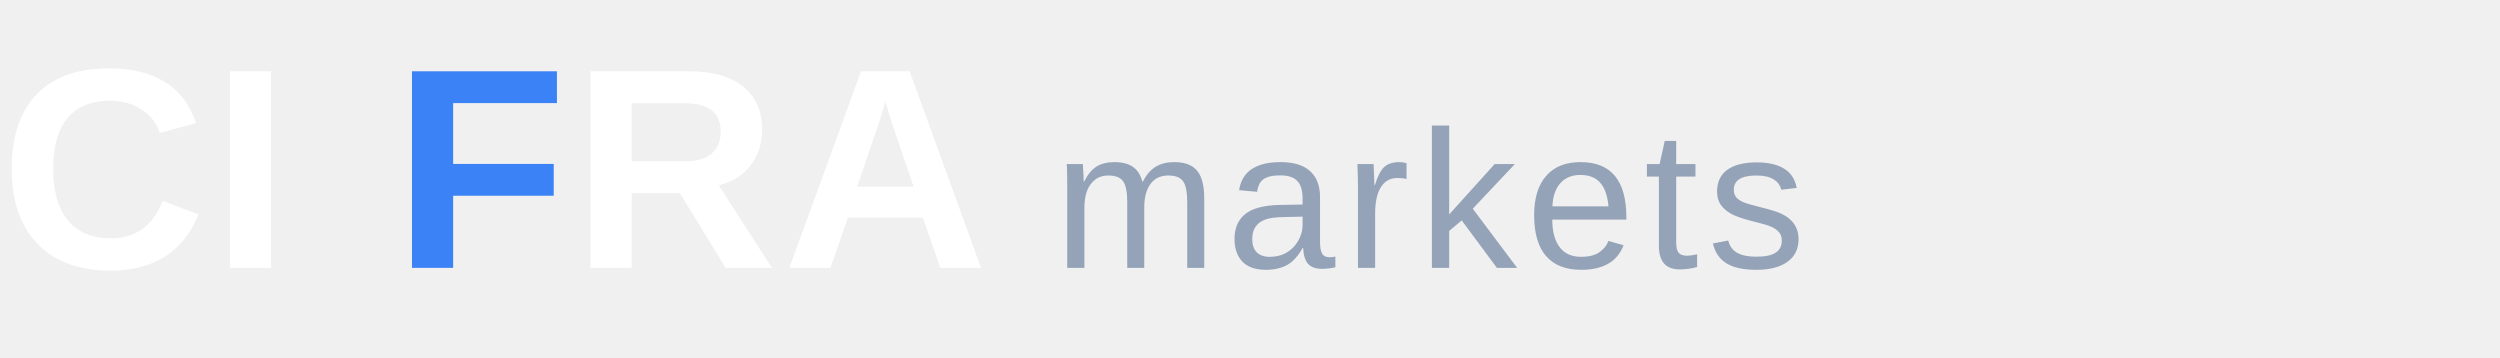
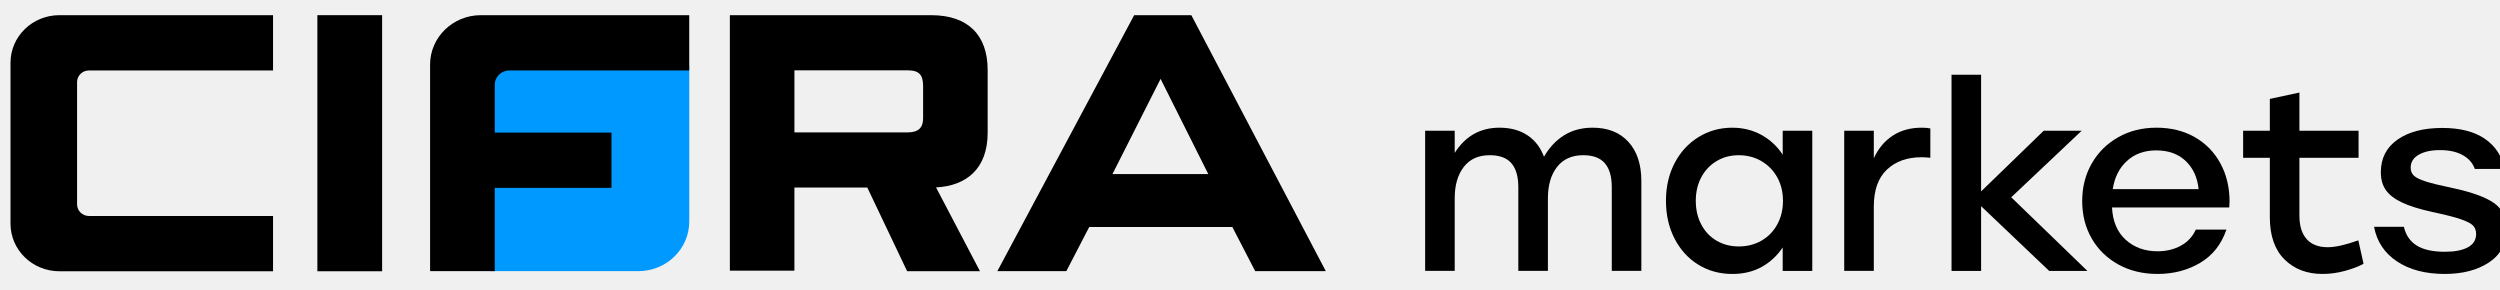
- <svg xmlns="http://www.w3.org/2000/svg" viewBox="0 0 280 40" fill="none">
-   <text x="0" y="30" font-family="Arial, Helvetica, sans-serif" font-size="32" font-weight="900" fill="white" letter-spacing="0.5">CI</text>
-   <text x="44" y="30" font-family="Arial, Helvetica, sans-serif" font-size="32" font-weight="900" fill="#3B82F6" letter-spacing="0.5">F</text>
-   <text x="64" y="30" font-family="Arial, Helvetica, sans-serif" font-size="32" font-weight="900" fill="white" letter-spacing="0.5">RA</text>
-   <text x="118" y="30" font-family="Arial, Helvetica, sans-serif" font-size="22" font-weight="400" fill="#94a3b8" letter-spacing="1">markets</text>
+ <svg xmlns="http://www.w3.org/2000/svg" width="147" height="17" viewBox="0 0 147 17" fill="none">
+   <path d="M93.648 7.508C94.541 7.508 95.241 7.786 95.749 8.34C96.257 8.895 96.511 9.661 96.511 10.64V15.928H94.772V10.999C94.772 10.38 94.636 9.913 94.364 9.598C94.092 9.283 93.669 9.126 93.094 9.126C92.427 9.126 91.914 9.356 91.555 9.816C91.197 10.276 91.017 10.89 91.017 11.659V15.928H89.277V10.999C89.277 10.38 89.141 9.913 88.87 9.598C88.598 9.283 88.174 9.126 87.6 9.126C86.933 9.126 86.422 9.356 86.069 9.816C85.714 10.276 85.537 10.89 85.537 11.659V15.928H83.798V7.688H85.537V8.991C86.163 8.003 87.04 7.508 88.17 7.508C88.816 7.508 89.362 7.656 89.809 7.951C90.255 8.245 90.581 8.668 90.786 9.217C91.094 8.678 91.486 8.258 91.964 7.958C92.442 7.658 93.003 7.508 93.65 7.508H93.648Z" fill="black" />
+   <path d="M104.822 7.689H106.562V15.929H104.822V14.551C104.494 15.041 104.081 15.422 103.584 15.697C103.086 15.971 102.514 16.109 101.868 16.109C101.118 16.109 100.449 15.927 99.859 15.562C99.268 15.197 98.804 14.688 98.466 14.034C98.128 13.38 97.958 12.638 97.958 11.809C97.958 10.98 98.128 10.241 98.466 9.592C98.804 8.942 99.271 8.433 99.867 8.064C100.462 7.694 101.124 7.509 101.853 7.509C102.489 7.509 103.063 7.652 103.577 7.936C104.09 8.221 104.506 8.608 104.823 9.097V7.689H104.822ZM102.237 14.491C102.73 14.491 103.173 14.379 103.569 14.153C103.963 13.929 104.274 13.612 104.5 13.202C104.726 12.793 104.838 12.328 104.838 11.809C104.838 11.29 104.725 10.828 104.5 10.424C104.274 10.02 103.964 9.702 103.569 9.472C103.173 9.242 102.73 9.127 102.237 9.127C101.744 9.127 101.321 9.242 100.936 9.472C100.551 9.702 100.251 10.02 100.036 10.424C99.82 10.828 99.712 11.29 99.712 11.809C99.712 12.328 99.82 12.793 100.036 13.202C100.251 13.612 100.551 13.929 100.936 14.153C101.321 14.378 101.754 14.491 102.237 14.491Z" fill="black" />
+   <path d="M112.996 7.508C113.211 7.508 113.381 7.524 113.504 7.553V9.276C113.299 9.256 113.124 9.246 112.981 9.246C112.139 9.246 111.462 9.489 110.949 9.973C110.436 10.457 110.18 11.184 110.18 12.153V15.928H108.44V7.688H110.18V9.306C110.447 8.727 110.819 8.283 111.296 7.973C111.773 7.663 112.34 7.508 112.997 7.508H112.996Z" fill="black" />
+   <path d="M118.26 11.599L122.738 15.929H120.491L116.489 12.123V15.929H114.75V4.393H116.489V11.255L120.168 7.689H122.4L118.26 11.6V11.599Z" fill="black" />
+   <path d="M131.096 11.854L131.081 12.199H124.186C124.227 13.018 124.496 13.652 124.994 14.101C125.491 14.551 126.115 14.775 126.864 14.775C127.377 14.775 127.834 14.666 128.234 14.446C128.635 14.226 128.927 13.912 129.112 13.502H130.913C130.615 14.371 130.099 15.023 129.366 15.457C128.632 15.891 127.798 16.108 126.864 16.108C126.002 16.108 125.236 15.924 124.564 15.554C123.892 15.184 123.368 14.675 122.994 14.026C122.619 13.376 122.433 12.642 122.433 11.824C122.433 11.005 122.62 10.268 122.994 9.614C123.369 8.96 123.887 8.445 124.549 8.07C125.21 7.695 125.962 7.508 126.803 7.508C127.645 7.508 128.404 7.693 129.051 8.063C129.697 8.432 130.2 8.947 130.559 9.606C130.918 10.266 131.098 11.015 131.098 11.854H131.096ZM126.787 8.843C126.088 8.843 125.514 9.05 125.062 9.465C124.611 9.879 124.333 10.431 124.231 11.12H129.279C129.207 10.431 128.953 9.88 128.517 9.465C128.082 9.051 127.504 8.843 126.786 8.843H126.787Z" fill="black" />
+   <path d="M138.669 14.131L138.977 15.509C138.71 15.659 138.354 15.796 137.907 15.921C137.46 16.046 137.012 16.108 136.561 16.108C135.647 16.108 134.903 15.824 134.328 15.254C133.754 14.685 133.466 13.856 133.466 12.768V9.277H131.896V7.689H133.466V5.816L135.205 5.441V7.689H138.684V9.277H135.205V12.678C135.205 13.277 135.346 13.737 135.629 14.056C135.911 14.376 136.324 14.536 136.868 14.536C137.32 14.536 137.919 14.401 138.669 14.132V14.131Z" fill="black" />
+   <path d="M143.749 16.108C142.62 16.108 141.686 15.864 140.948 15.374C140.209 14.885 139.758 14.206 139.594 13.336H141.348C141.461 13.826 141.713 14.193 142.102 14.437C142.492 14.682 143.046 14.804 143.765 14.804C144.339 14.804 144.788 14.716 145.112 14.541C145.435 14.367 145.596 14.104 145.596 13.755C145.596 13.555 145.537 13.393 145.419 13.268C145.301 13.143 145.062 13.018 144.703 12.893C144.344 12.768 143.785 12.626 143.026 12.466C142.256 12.296 141.653 12.107 141.217 11.897C140.78 11.687 140.468 11.443 140.278 11.162C140.088 10.883 139.993 10.539 139.993 10.129C139.993 9.31 140.318 8.67 140.97 8.212C141.622 7.752 142.502 7.523 143.61 7.523C144.647 7.523 145.475 7.733 146.096 8.152C146.717 8.572 147.11 9.166 147.274 9.935H145.519C145.396 9.585 145.157 9.313 144.803 9.118C144.449 8.923 144.005 8.826 143.472 8.826C142.938 8.826 142.543 8.917 142.225 9.096C141.907 9.276 141.748 9.531 141.748 9.861C141.748 10.051 141.81 10.206 141.933 10.325C142.056 10.445 142.289 10.559 142.633 10.67C142.977 10.78 143.507 10.91 144.226 11.059C145.344 11.299 146.15 11.591 146.643 11.936C147.136 12.281 147.381 12.793 147.381 13.472C147.381 14.321 147.04 14.973 146.358 15.427C145.676 15.881 144.806 16.108 143.749 16.108Z" fill="black" />
+   <path d="M73.806 15.944L72.462 13.349H64.045L62.7 15.944H58.644L66.689 0.892H70.05L77.957 15.944H73.806ZM68.242 4.638L65.413 10.235H71.047L68.242 4.638Z" fill="black" />
+   <path d="M58.074 7.807V4.113C58.074 2.041 56.894 0.893 54.765 0.893H42.916V15.917H46.711V11.028H50.998L53.338 15.945H57.621L55.039 11.02C56.816 10.929 58.074 9.929 58.074 7.807ZM46.712 4.135H53.376C54.094 4.135 54.279 4.451 54.279 5.081V6.95C54.279 7.49 54.024 7.784 53.376 7.784H46.712V4.135Z" fill="black" />
+   <path d="M22.469 0.892H18.662V15.95H22.469V0.892Z" fill="black" />
+   <path d="M16.055 4.142V0.892H3.49C1.904 0.892 0.618 2.144 0.618 3.687V13.154C0.618 14.697 1.905 15.95 3.49 15.95H16.055V12.7H5.232C4.846 12.7 4.532 12.395 4.532 12.019V4.823C4.532 4.447 4.846 4.143 5.232 4.143H16.055V4.142Z" fill="black" />
+   <path d="M28.819 3.877V15.944H37.531C39.186 15.944 40.528 14.638 40.528 13.027V3.877H28.819Z" fill="#0099FF" />
+   <path d="M29.954 4.142H40.527V0.892H28.275C26.625 0.892 25.289 2.193 25.289 3.798V15.944H29.092V11.046H35.955V7.796H29.092V4.981C29.092 4.517 29.478 4.141 29.955 4.141L29.954 4.142Z" fill="black" />
</svg>
